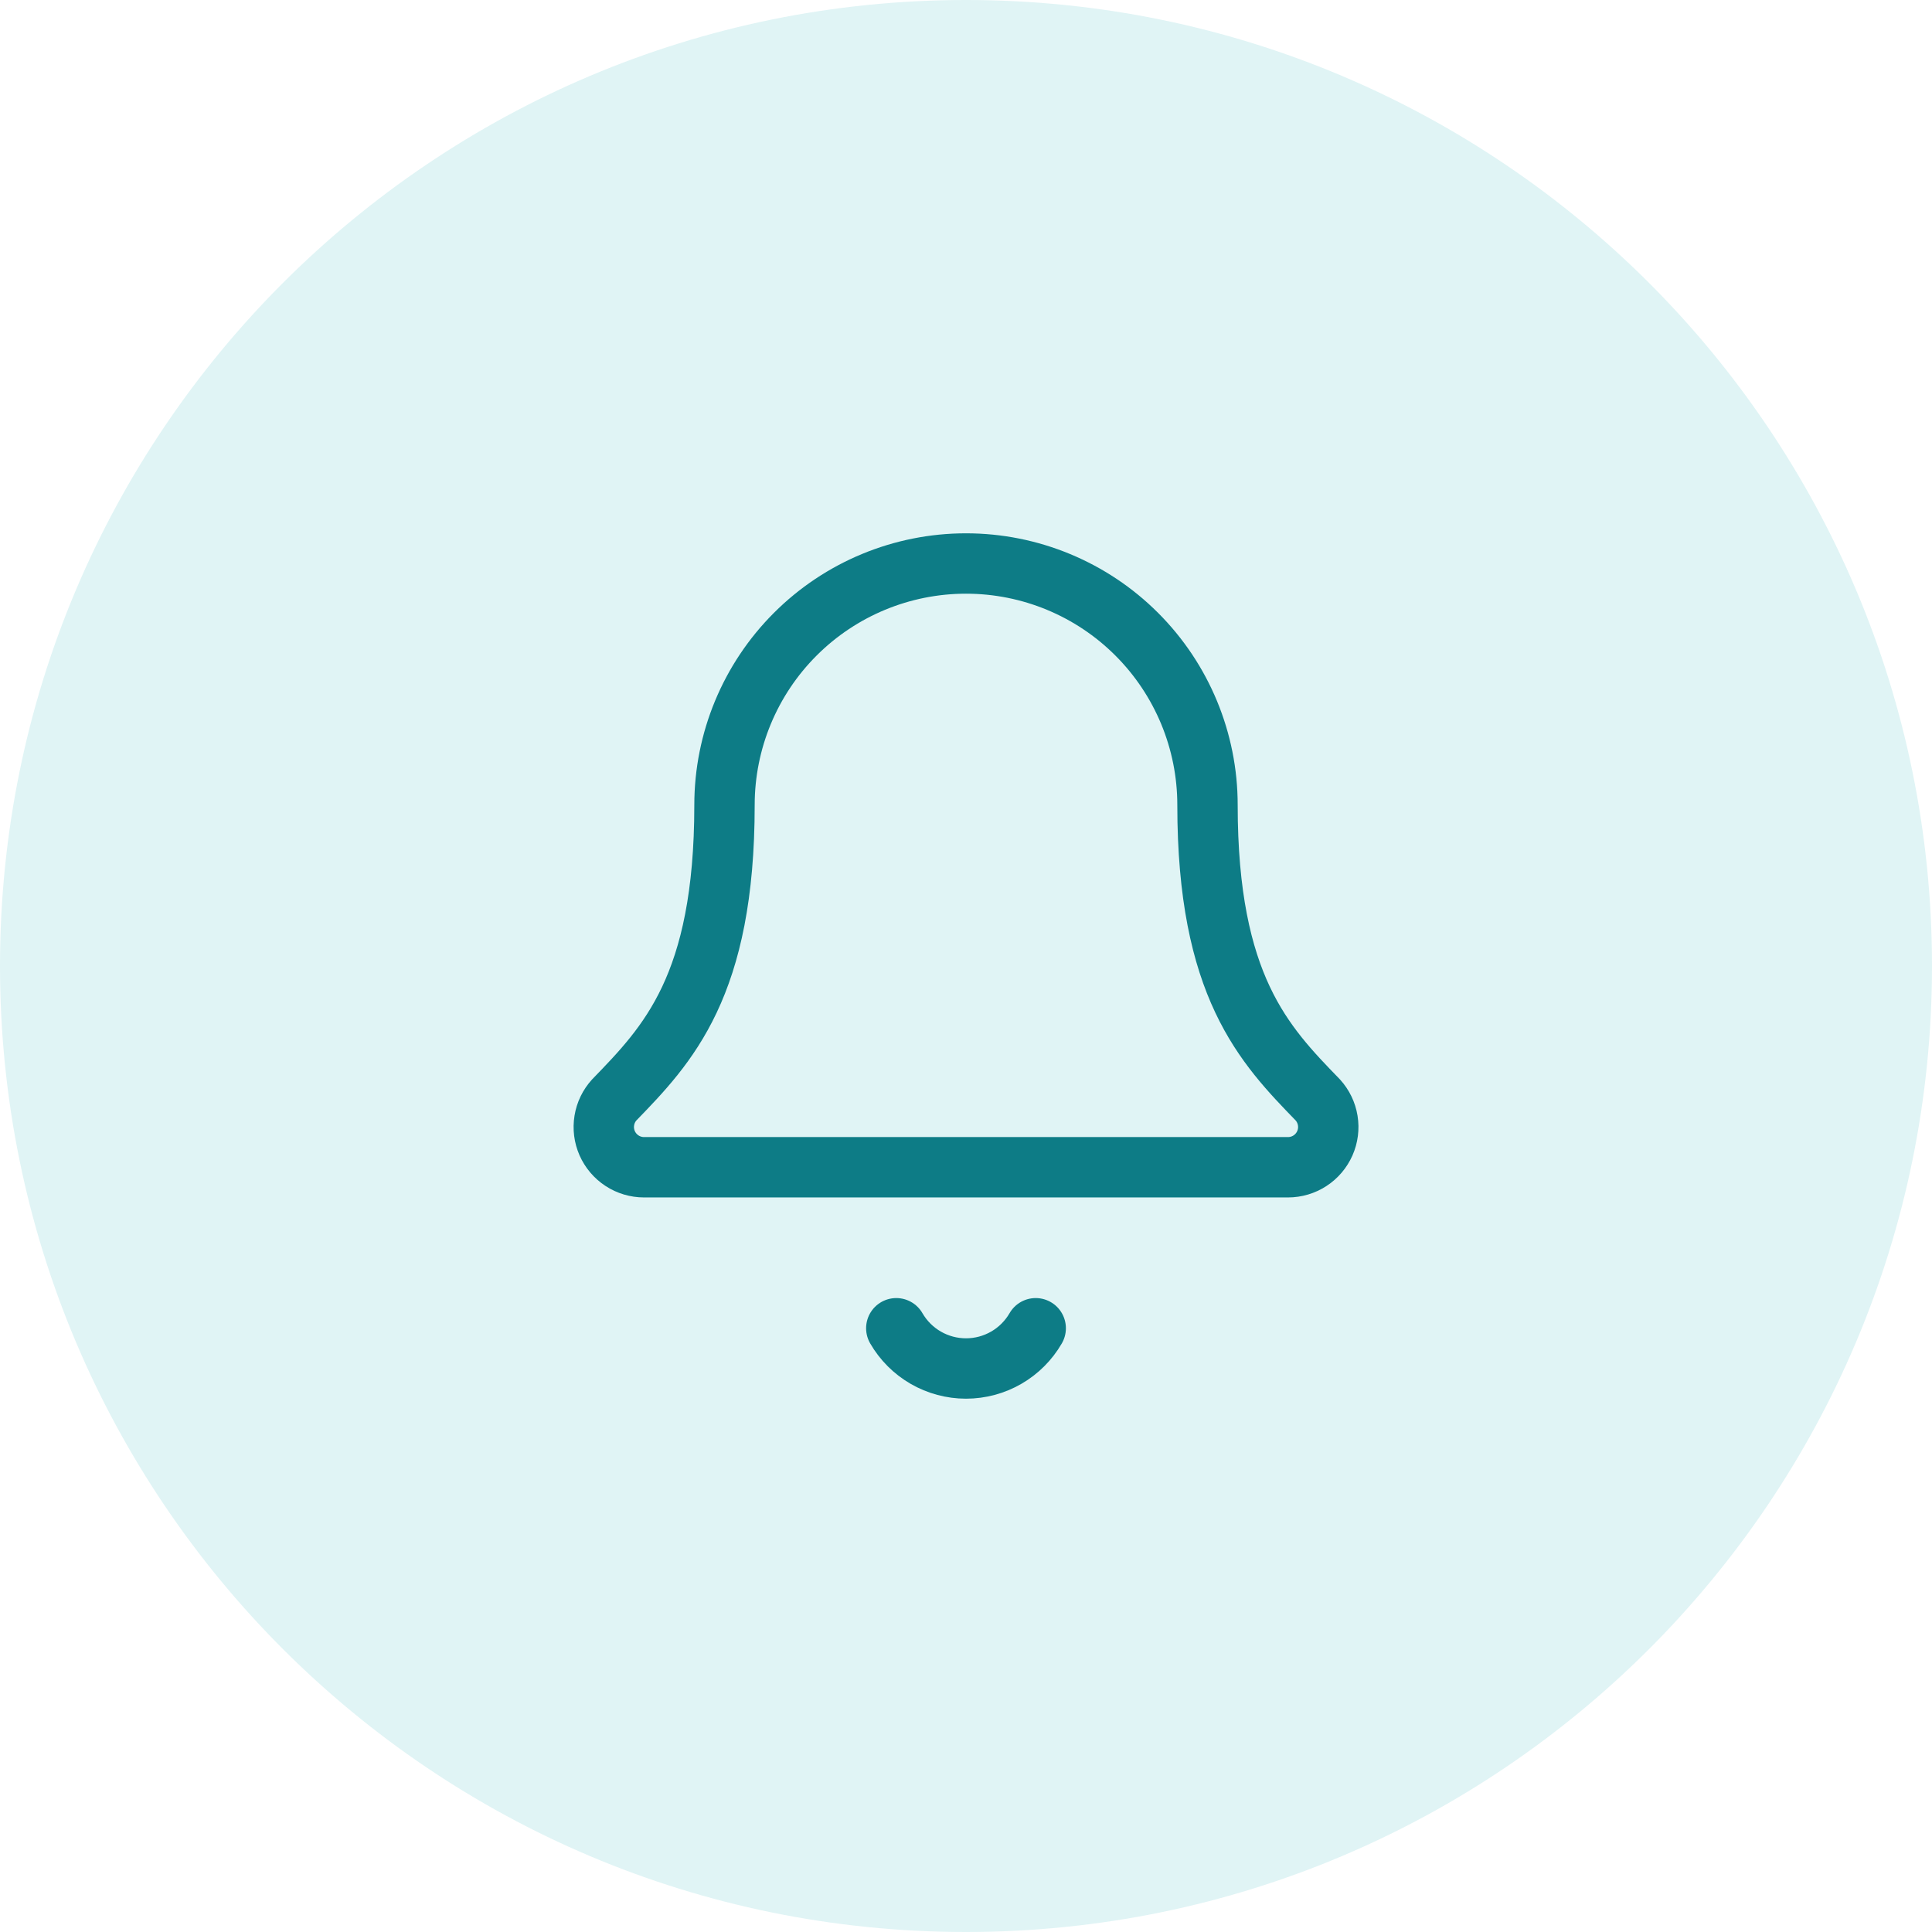
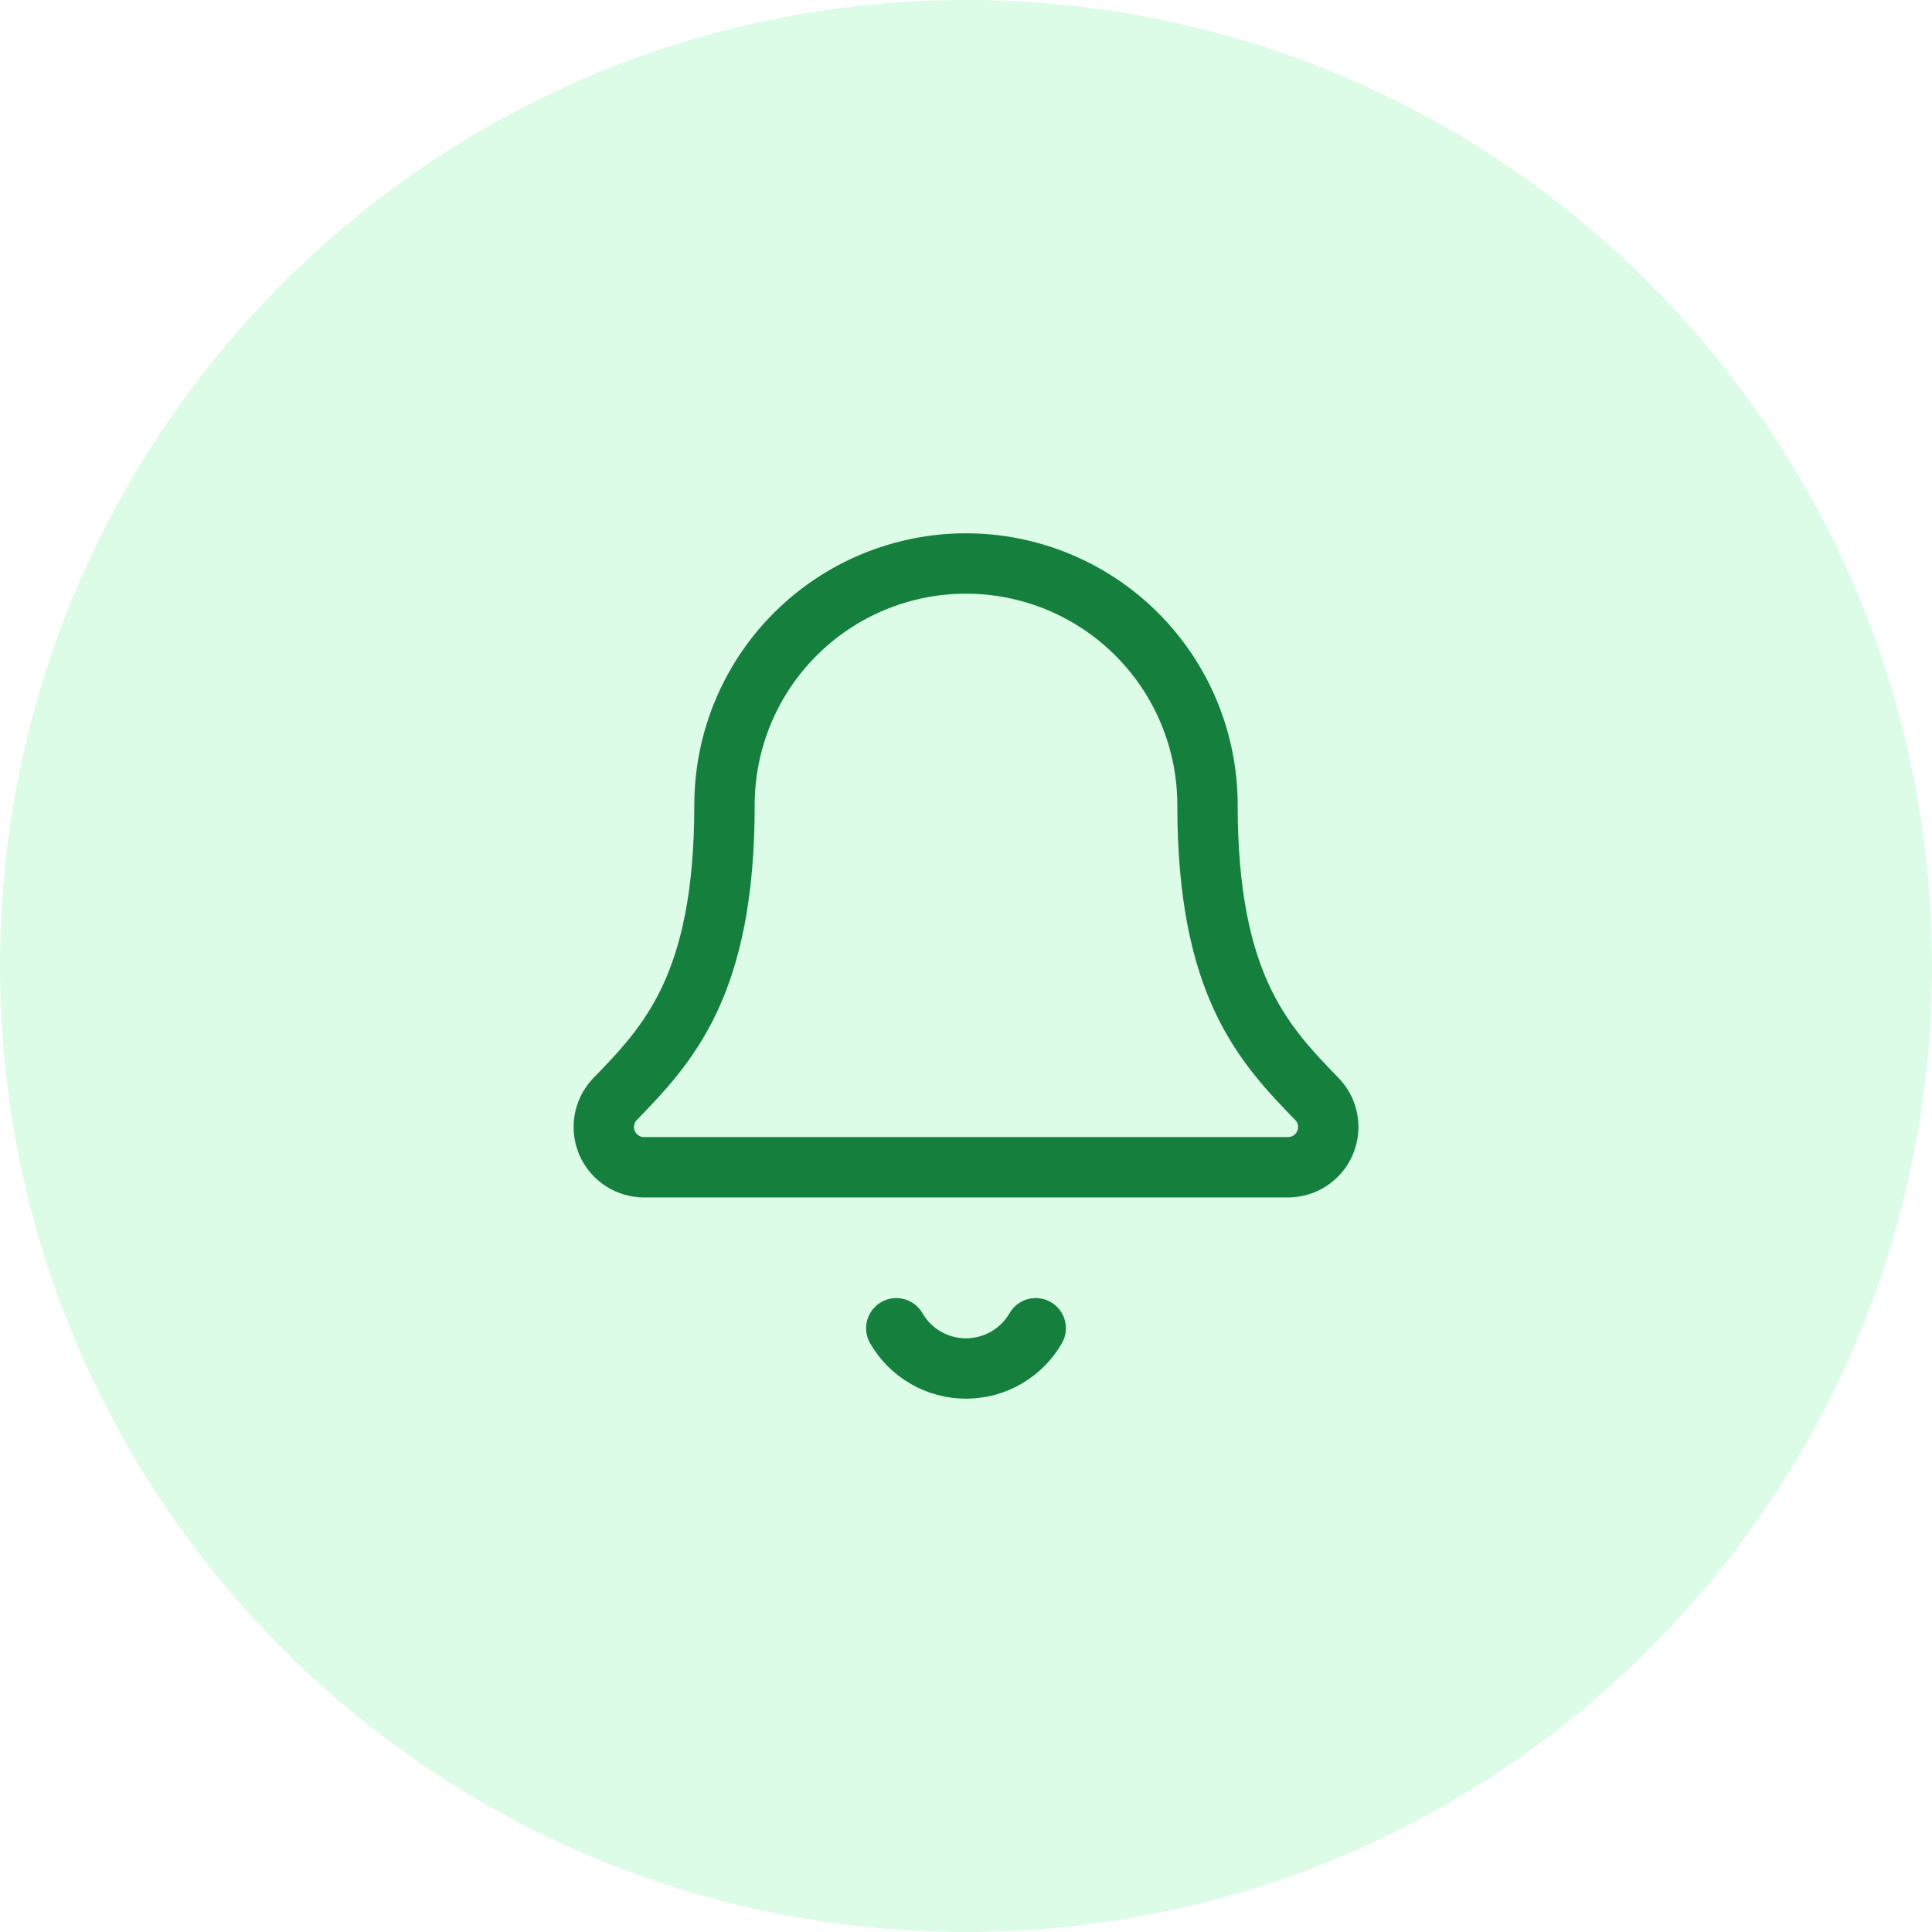
<svg xmlns="http://www.w3.org/2000/svg" width="96" height="96" viewBox="0 0 96 96" fill="none">
-   <path d="M0 48C0 21.49 21.49 0 48 0C74.51 0 96 21.49 96 48C96 74.51 74.51 96 48 96C21.49 96 0 74.51 0 48Z" fill="#E0F4F5" />
-   <path d="M44.536 66C44.887 66.608 45.392 67.113 46 67.464C46.608 67.815 47.298 68 48 68C48.702 68 49.392 67.815 50 67.464C50.608 67.113 51.113 66.608 51.464 66" stroke="#0D7C86" stroke-width="3" stroke-linecap="round" stroke-linejoin="round" />
-   <path d="M30.524 54.652C30.263 54.938 30.09 55.294 30.028 55.677C29.965 56.06 30.015 56.452 30.171 56.807C30.328 57.161 30.584 57.463 30.909 57.675C31.233 57.887 31.612 58 32 58H64C64.388 58 64.767 57.888 65.092 57.676C65.417 57.465 65.673 57.163 65.83 56.809C65.987 56.455 66.037 56.062 65.975 55.68C65.913 55.297 65.741 54.941 65.48 54.654C62.82 51.912 60 48.998 60 40C60 36.817 58.736 33.765 56.485 31.515C54.235 29.264 51.183 28 48 28C44.817 28 41.765 29.264 39.515 31.515C37.264 33.765 36 36.817 36 40C36 48.998 33.178 51.912 30.524 54.652Z" stroke="#0D7C86" stroke-width="3" stroke-linecap="round" stroke-linejoin="round" />
+   <path d="M0 48C0 21.49 21.49 0 48 0C74.51 0 96 21.49 96 48C96 74.51 74.51 96 48 96C21.49 96 0 74.51 0 48Z" fill="#DCFCE7" />
+   <path d="M44.536 66C44.887 66.608 45.392 67.113 46 67.464C46.608 67.815 47.298 68 48 68C48.702 68 49.392 67.815 50 67.464C50.608 67.113 51.113 66.608 51.464 66" stroke="#15803D" stroke-width="3" stroke-linecap="round" stroke-linejoin="round" />
+   <path d="M30.524 54.652C30.263 54.938 30.09 55.294 30.028 55.677C29.965 56.06 30.015 56.452 30.171 56.807C30.328 57.161 30.584 57.463 30.909 57.675C31.233 57.887 31.612 58 32 58H64C64.388 58 64.767 57.888 65.092 57.676C65.417 57.465 65.673 57.163 65.83 56.809C65.987 56.455 66.037 56.062 65.975 55.68C65.913 55.297 65.741 54.941 65.48 54.654C62.82 51.912 60 48.998 60 40C60 36.817 58.736 33.765 56.485 31.515C54.235 29.264 51.183 28 48 28C44.817 28 41.765 29.264 39.515 31.515C37.264 33.765 36 36.817 36 40C36 48.998 33.178 51.912 30.524 54.652Z" stroke="#15803D" stroke-width="3" stroke-linecap="round" stroke-linejoin="round" />
</svg>
